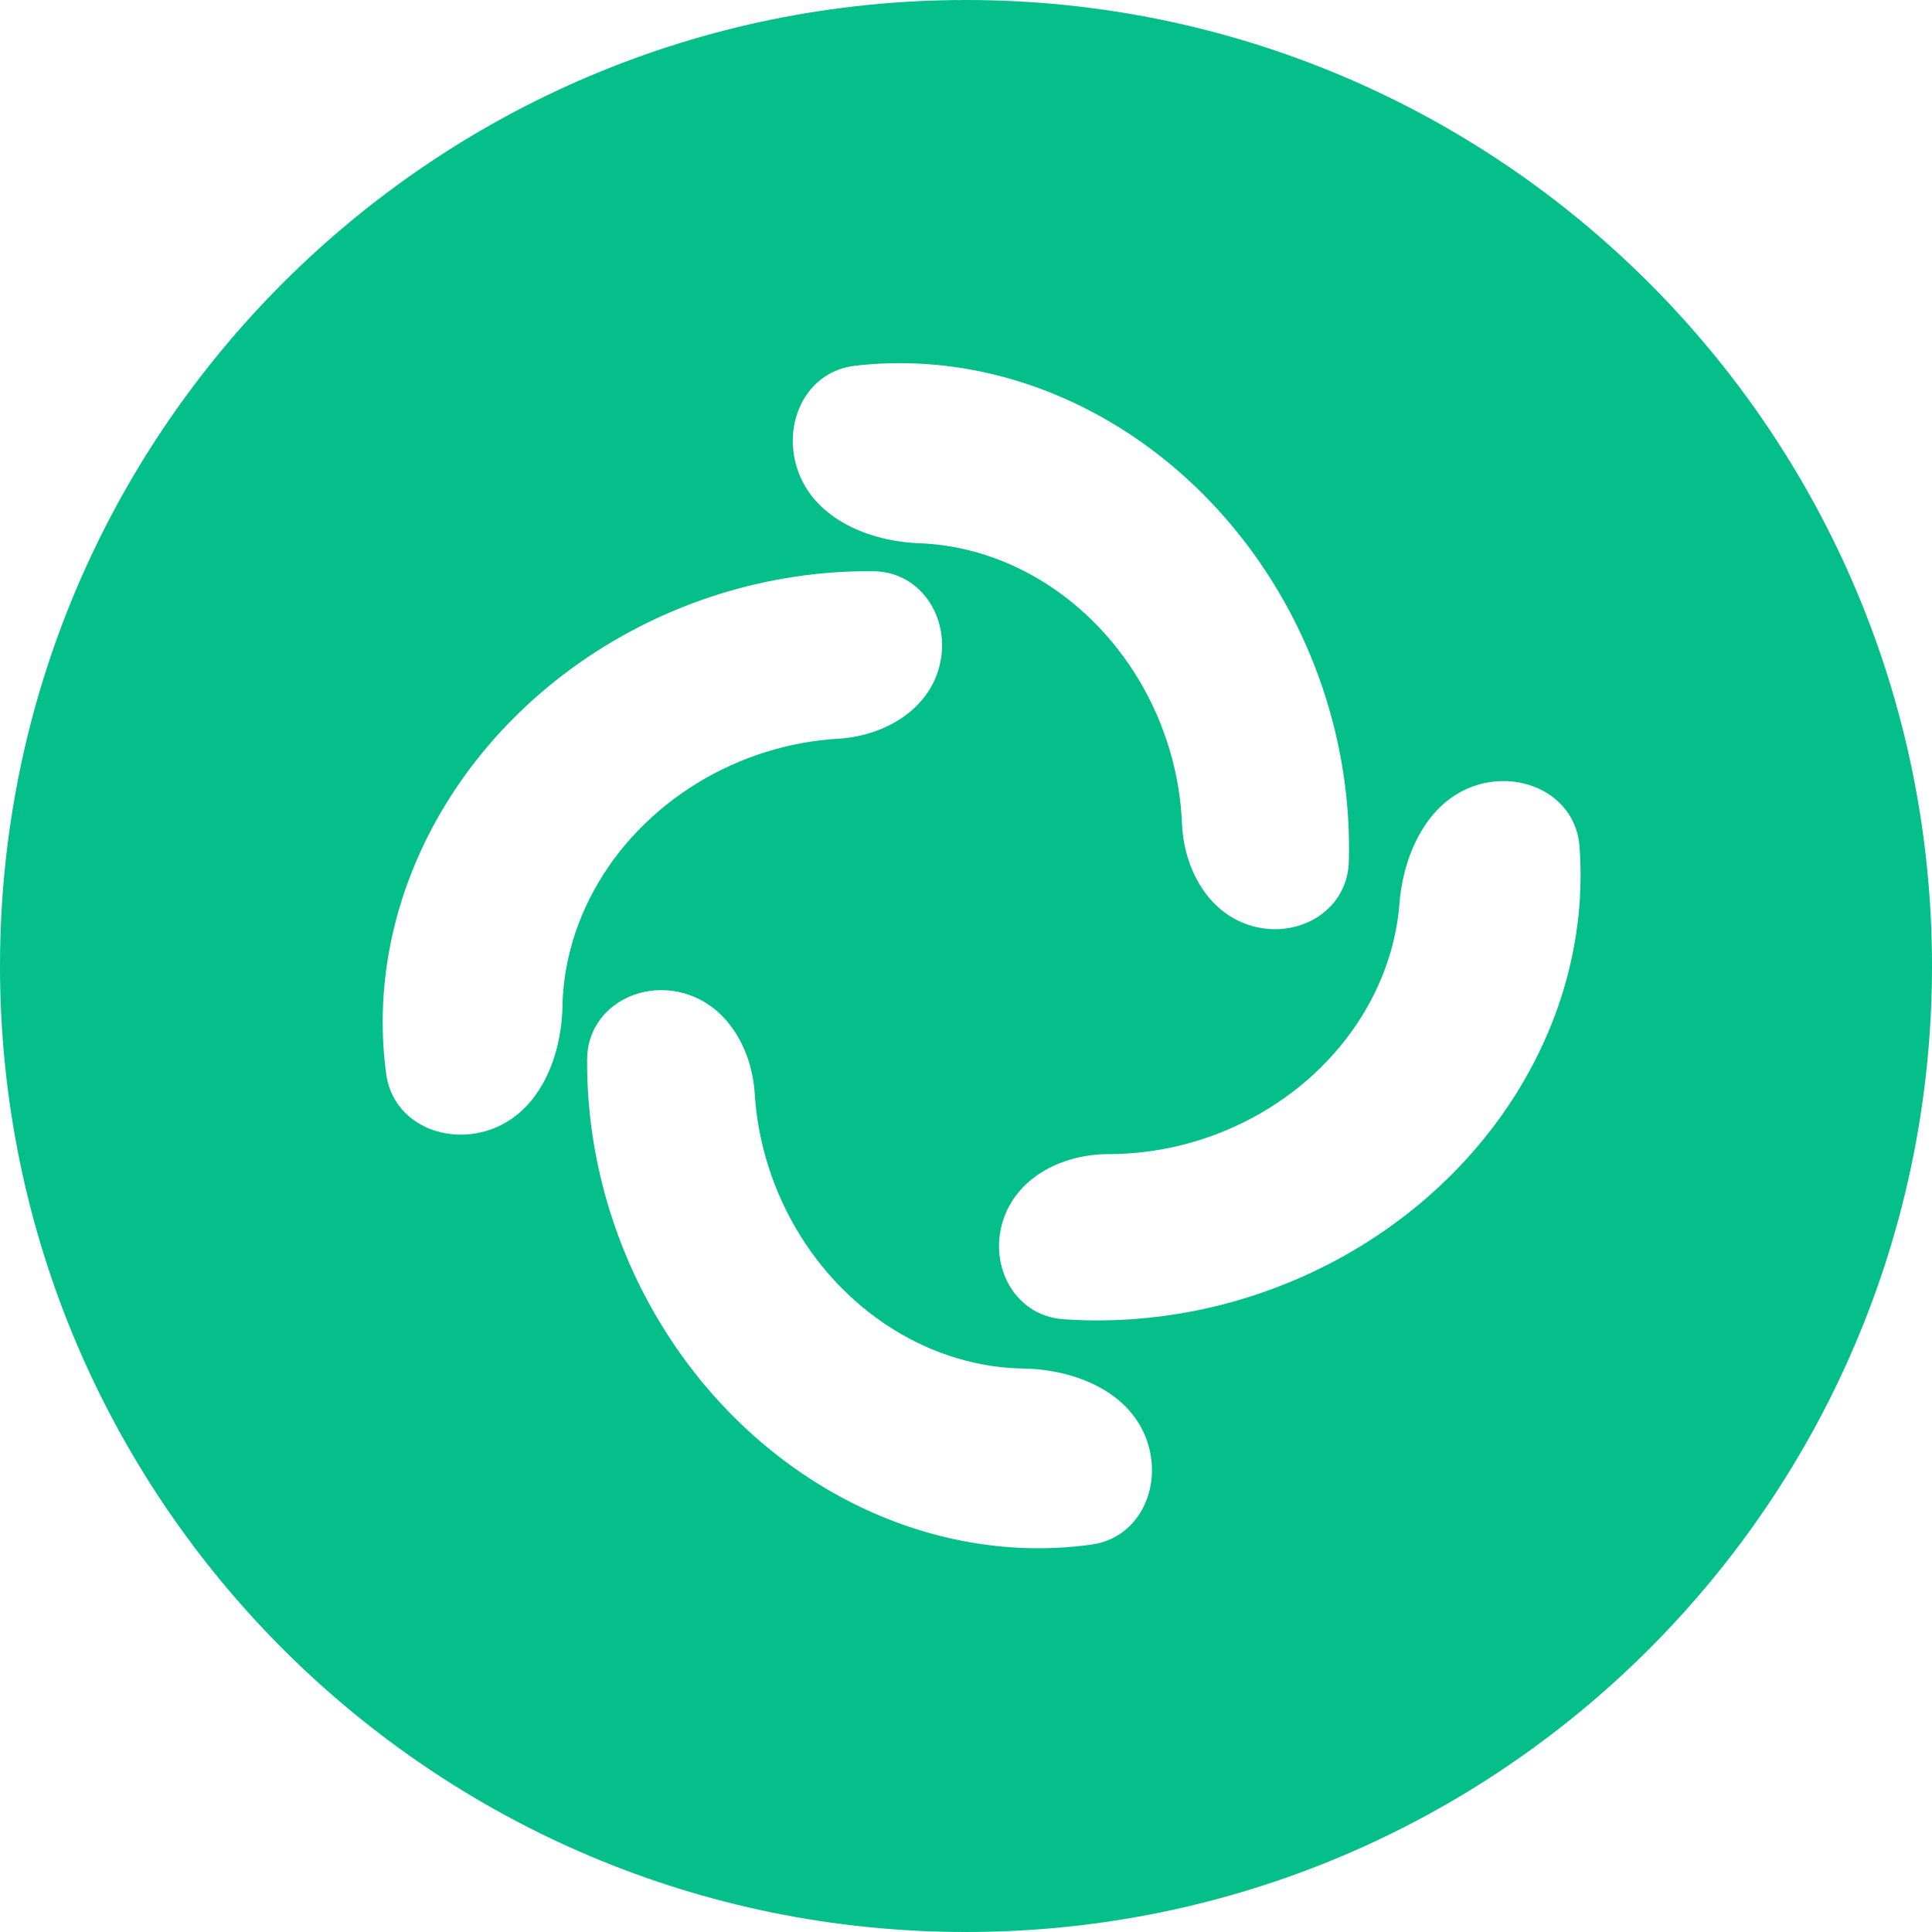
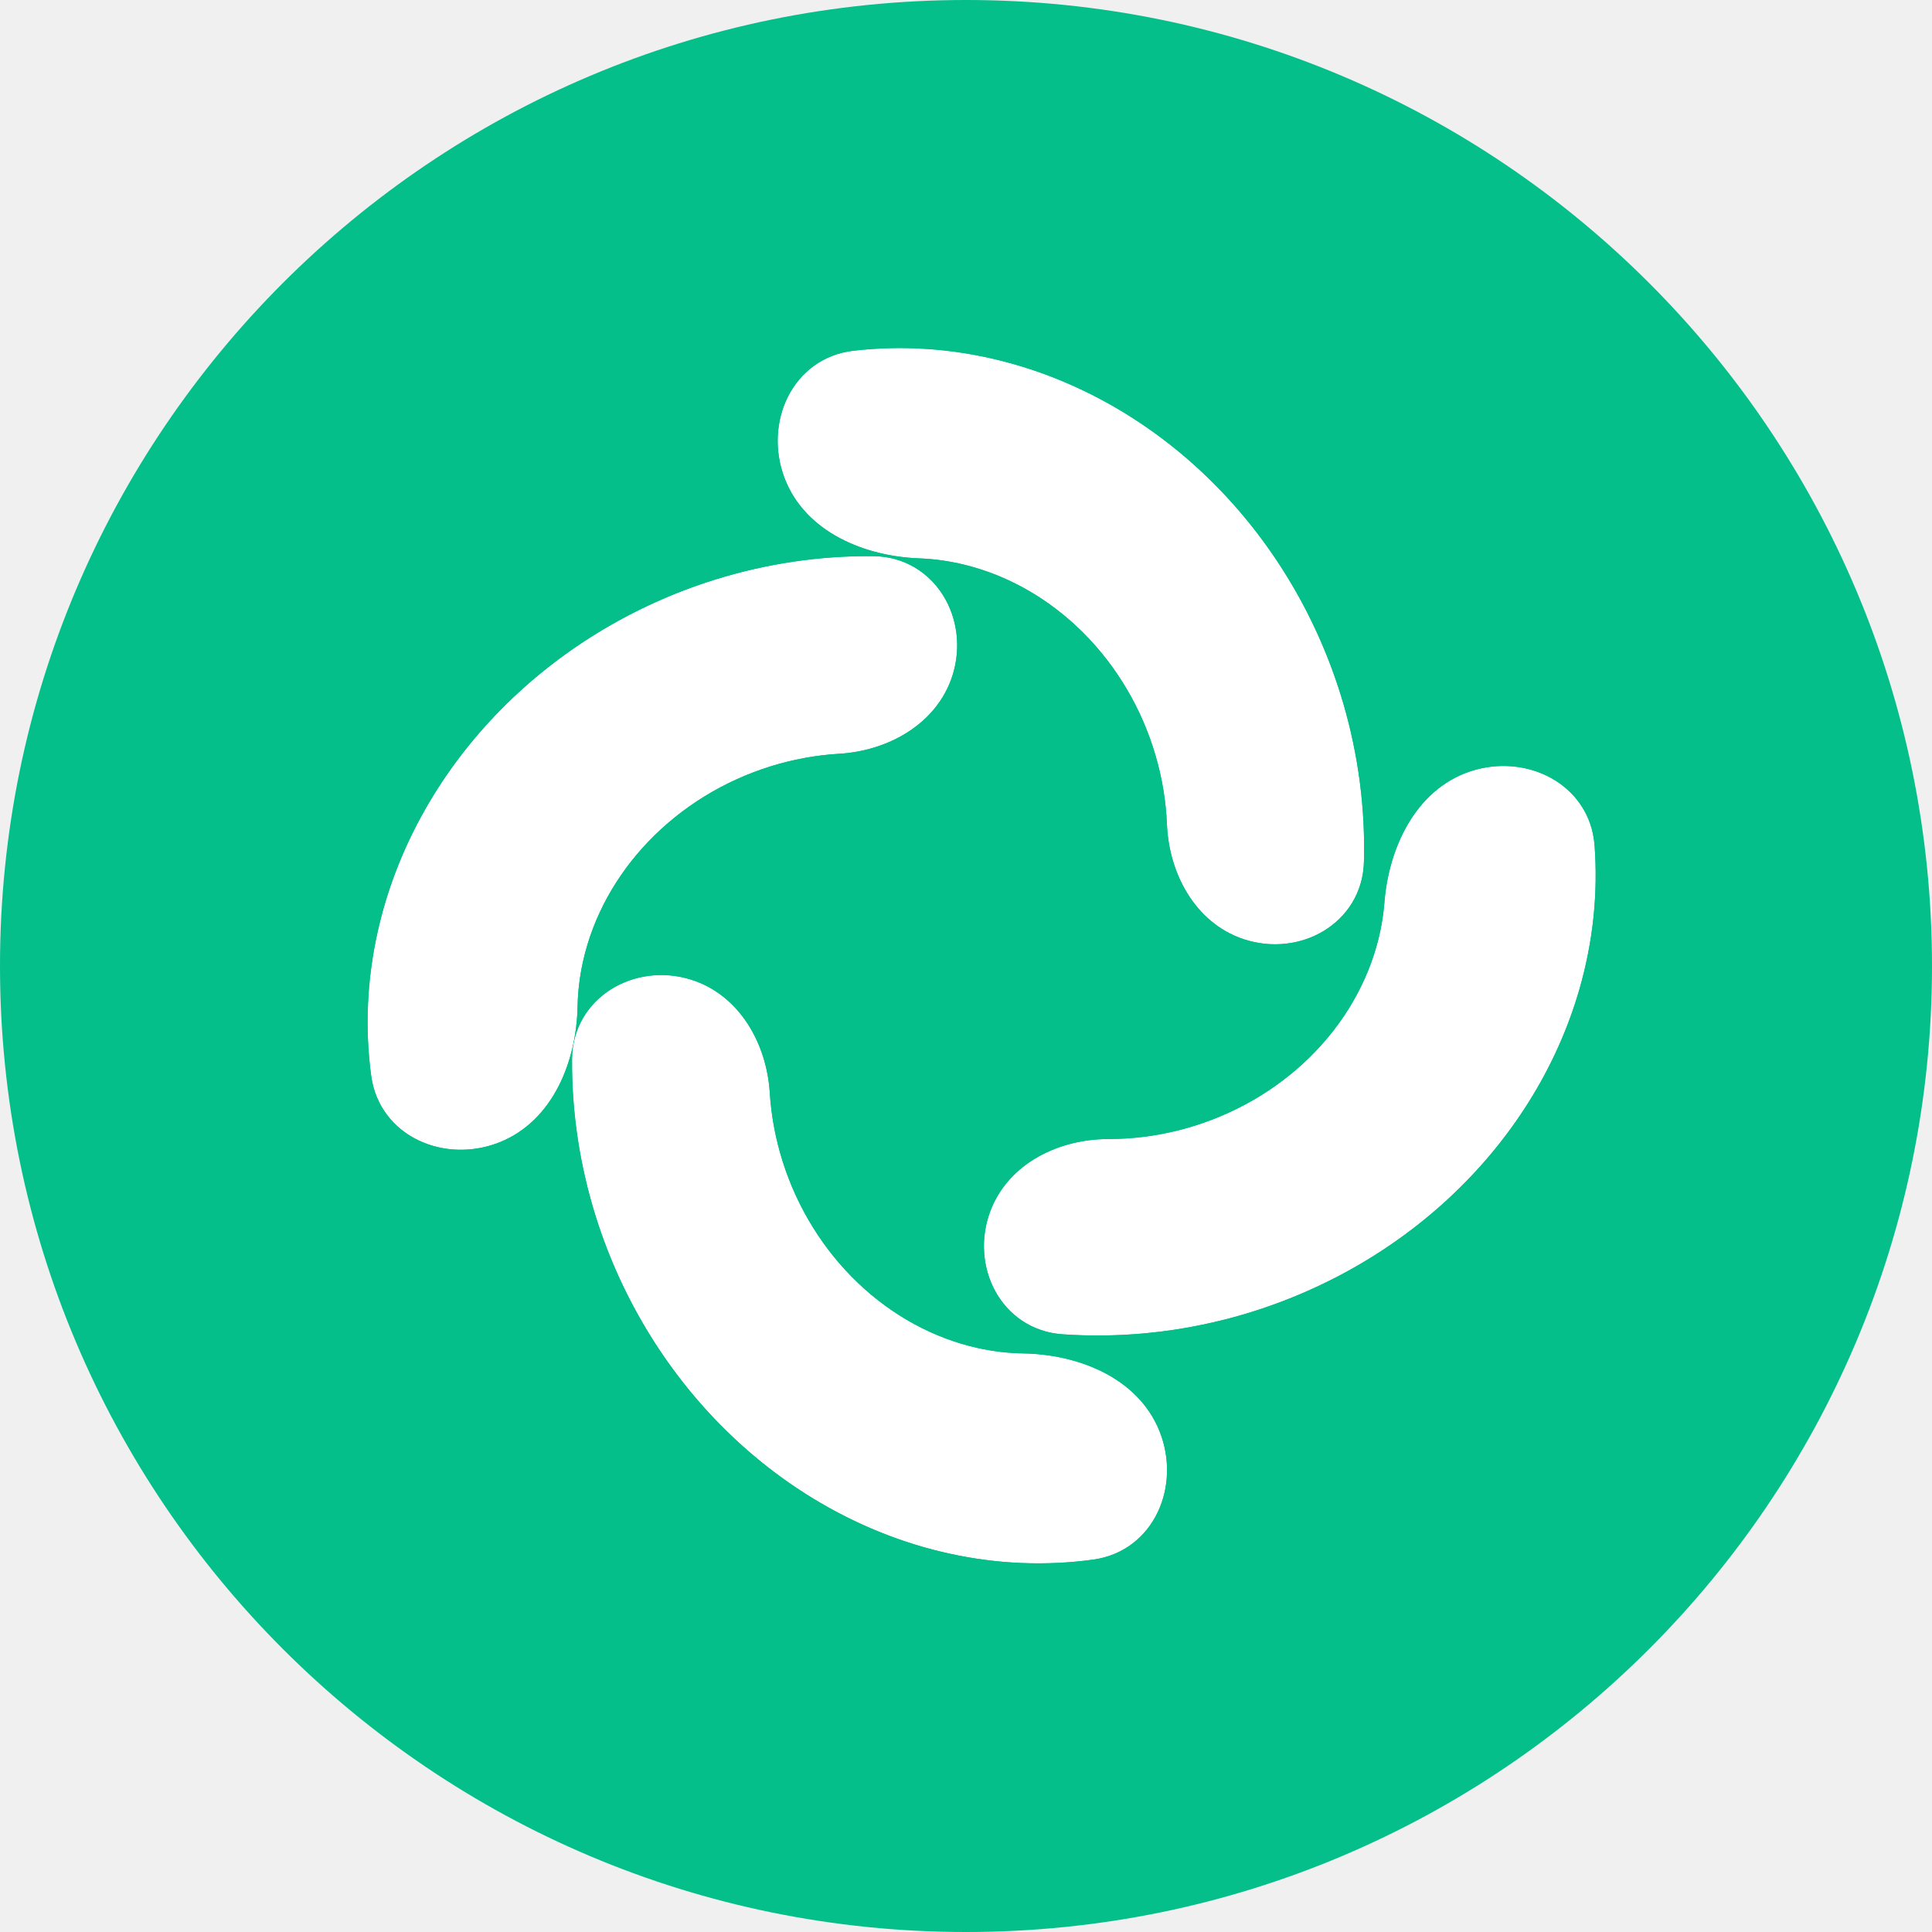
<svg xmlns="http://www.w3.org/2000/svg" width="128" height="128" viewBox="0 0 128 128" fill="none">
-   <g clip-path="url(#clip0_117_4)">
-     <rect width="128" height="128" fill="white" />
-     <circle cx="64" cy="64" r="64" fill="#04BF8A" />
-     <mask id="path-2-inside-1_117_4" fill="white">
-       <path d="M32.71 74.757C29.612 75.978 26.031 74.447 25.585 71.147C25.175 68.119 25.311 65 26.004 61.917C27.152 56.806 29.784 51.992 33.606 48.011C37.429 44.029 42.294 41.034 47.661 39.358C50.998 38.317 54.447 37.81 57.86 37.846C61.184 37.881 63.153 41.262 62.156 44.433V44.433C61.287 47.201 58.433 48.769 55.537 48.941C53.926 49.036 52.313 49.331 50.742 49.821C47.499 50.834 44.56 52.643 42.25 55.049C39.941 57.455 38.351 60.363 37.657 63.451C37.418 64.514 37.288 65.584 37.267 66.647C37.201 69.977 35.808 73.535 32.71 74.757V74.757Z" />
+   <g clip-path="url(#clip0_21_40)">
+     <mask id="mask0_21_40" style="mask-type:luminance" maskUnits="userSpaceOnUse" x="0" y="0" width="128" height="128">
+       <path d="M128 0H0V128H128V0Z" fill="white" />
    </mask>
-     <path d="M32.71 74.757C29.612 75.978 26.031 74.447 25.585 71.147C25.175 68.119 25.311 65 26.004 61.917C27.152 56.806 29.784 51.992 33.606 48.011C37.429 44.029 42.294 41.034 47.661 39.358C50.998 38.317 54.447 37.81 57.86 37.846C61.184 37.881 63.153 41.262 62.156 44.433V44.433C61.287 47.201 58.433 48.769 55.537 48.941C53.926 49.036 52.313 49.331 50.742 49.821C47.499 50.834 44.56 52.643 42.25 55.049C39.941 57.455 38.351 60.363 37.657 63.451C37.418 64.514 37.288 65.584 37.267 66.647C37.201 69.977 35.808 73.535 32.71 74.757V74.757Z" fill="white" stroke="white" stroke-width="2" mask="url(#path-2-inside-1_117_4)" />
-     <mask id="path-3-inside-2_117_4" fill="white">
-       <path d="M52.904 31.294C51.737 28.174 53.331 24.622 56.638 24.233C59.673 23.877 62.789 24.069 65.86 24.816C70.95 26.055 75.716 28.77 79.629 32.663C83.543 36.555 86.451 41.472 88.032 46.868C89.014 50.223 89.46 53.681 89.364 57.092C89.27 60.416 85.855 62.324 82.701 61.272V61.272C79.95 60.353 78.432 57.472 78.311 54.574C78.244 52.961 77.979 51.343 77.516 49.764C76.561 46.503 74.804 43.533 72.439 41.181C70.075 38.829 67.195 37.188 64.12 36.44C63.061 36.182 61.993 36.034 60.931 35.994C57.603 35.869 54.07 34.413 52.904 31.294V31.294Z" />
-     </mask>
-     <path d="M52.904 31.294C51.737 28.174 53.331 24.622 56.638 24.233C59.673 23.877 62.789 24.069 65.86 24.816C70.95 26.055 75.716 28.77 79.629 32.663C83.543 36.555 86.451 41.472 88.032 46.868C89.014 50.223 89.46 53.681 89.364 57.092C89.27 60.416 85.855 62.324 82.701 61.272V61.272C79.95 60.353 78.432 57.472 78.311 54.574C78.244 52.961 77.979 51.343 77.516 49.764C76.561 46.503 74.804 43.533 72.439 41.181C70.075 38.829 67.195 37.188 64.12 36.44C63.061 36.182 61.993 36.034 60.931 35.994C57.603 35.869 54.07 34.413 52.904 31.294V31.294Z" fill="white" stroke="white" stroke-width="2" mask="url(#path-3-inside-2_117_4)" />
-     <mask id="path-4-inside-3_117_4" fill="white">
-       <path d="M97.747 52.046C100.912 51.01 104.395 52.75 104.646 56.071C104.876 59.118 104.554 62.223 103.68 65.26C102.231 70.294 99.319 74.943 95.267 78.692C91.216 82.44 86.182 85.141 80.725 86.496C77.332 87.338 73.859 87.64 70.454 87.402C67.138 87.17 65.373 83.678 66.556 80.571V80.571C67.588 77.86 70.529 76.464 73.43 76.464C75.044 76.464 76.672 76.266 78.269 75.869C81.567 75.05 84.608 73.418 87.056 71.154C89.504 68.889 91.263 66.08 92.139 63.038C92.44 61.991 92.633 60.931 92.717 59.871C92.98 56.551 94.582 53.082 97.747 52.046V52.046Z" />
-     </mask>
-     <path d="M97.747 52.046C100.912 51.01 104.395 52.75 104.646 56.071C104.876 59.118 104.554 62.223 103.68 65.26C102.231 70.294 99.319 74.943 95.267 78.692C91.216 82.44 86.182 85.141 80.725 86.496C77.332 87.338 73.859 87.64 70.454 87.402C67.138 87.17 65.373 83.678 66.556 80.571V80.571C67.588 77.86 70.529 76.464 73.43 76.464C75.044 76.464 76.672 76.266 78.269 75.869C81.567 75.05 84.608 73.418 87.056 71.154C89.504 68.889 91.263 66.08 92.139 63.038C92.44 61.991 92.633 60.931 92.717 59.871C92.98 56.551 94.582 53.082 97.747 52.046V52.046Z" fill="white" stroke="white" stroke-width="2" mask="url(#path-4-inside-3_117_4)" />
-     <mask id="path-5-inside-4_117_4" fill="white">
-       <path d="M75.895 95.197C77.127 98.291 75.608 101.876 72.31 102.334C69.283 102.755 66.164 102.628 63.078 101.946C57.963 100.815 53.141 98.2 49.146 94.391C45.151 90.582 42.14 85.727 40.446 80.365C39.393 77.033 38.875 73.585 38.899 70.172C38.923 66.848 42.297 64.868 45.472 65.853V65.853C48.243 66.714 49.821 69.562 50.002 72.457C50.103 74.068 50.403 75.68 50.899 77.249C51.922 80.489 53.742 83.422 56.155 85.723C58.569 88.025 61.482 89.605 64.573 90.288C65.637 90.523 66.707 90.649 67.77 90.667C71.1 90.722 74.663 92.103 75.895 95.197V95.197Z" />
-     </mask>
-     <path d="M75.895 95.197C77.127 98.291 75.608 101.876 72.31 102.334C69.283 102.755 66.164 102.628 63.078 101.946C57.963 100.815 53.141 98.2 49.146 94.391C45.151 90.582 42.14 85.727 40.446 80.365C39.393 77.033 38.875 73.585 38.899 70.172C38.923 66.848 42.297 64.868 45.472 65.853V65.853C48.243 66.714 49.821 69.562 50.002 72.457C50.103 74.068 50.403 75.68 50.899 77.249C51.922 80.489 53.742 83.422 56.155 85.723C58.569 88.025 61.482 89.605 64.573 90.288C65.637 90.523 66.707 90.649 67.77 90.667C71.1 90.722 74.663 92.103 75.895 95.197V95.197Z" fill="white" stroke="white" stroke-width="2" mask="url(#path-5-inside-4_117_4)" />
+     <g mask="url(#mask0_21_40)">
+       <path d="M64 128C99.346 128 128 99.346 128 64C128 28.654 99.346 0 64 0C28.654 0 0 28.654 0 64C0 99.346 28.654 128 64 128Z" fill="#04BF8A" />
+       <mask id="mask1_21_40" style="mask-type:luminance" maskUnits="userSpaceOnUse" x="24" y="36" width="40" height="41">
+         <path d="M32.71 74.757C29.612 75.978 26.031 74.447 25.584 71.147C25.175 68.119 25.311 65 26.004 61.917C27.152 56.806 29.784 51.992 33.606 48.011C37.429 44.029 42.294 41.034 47.661 39.358C50.998 38.317 54.447 37.81 57.86 37.846C61.184 37.881 63.153 41.262 62.156 44.434C61.286 47.201 58.433 48.769 55.537 48.941C53.926 49.037 52.313 49.331 50.742 49.821C47.499 50.834 44.56 52.643 42.25 55.049C39.94 57.455 38.351 60.363 37.657 63.451C37.418 64.514 37.288 65.585 37.267 66.647C37.201 69.977 35.808 73.535 32.71 74.757Z" fill="white" stroke="white" stroke-width="2" />
+       </mask>
+       <g mask="url(#mask1_21_40)">
+         <path d="M32.71 74.757C29.612 75.978 26.031 74.447 25.584 71.147C25.175 68.119 25.311 65 26.004 61.917C27.152 56.806 29.784 51.992 33.606 48.011C37.429 44.029 42.294 41.034 47.661 39.358C50.998 38.317 54.447 37.81 57.86 37.846C61.184 37.881 63.153 41.262 62.156 44.434C61.286 47.201 58.433 48.769 55.537 48.941C53.926 49.037 52.313 49.331 50.742 49.821C47.499 50.834 44.56 52.643 42.25 55.049C39.94 57.455 38.351 60.363 37.657 63.451C37.418 64.514 37.288 65.585 37.267 66.647C37.201 69.977 35.808 73.535 32.71 74.757Z" fill="white" stroke="white" stroke-width="2" />
+       </g>
+       <mask id="mask2_21_40" style="mask-type:luminance" maskUnits="userSpaceOnUse" x="51" y="23" width="40" height="40">
+         <path d="M52.904 31.293C51.737 28.174 53.331 24.621 56.638 24.233C59.673 23.877 62.789 24.069 65.86 24.816C70.95 26.054 75.716 28.77 79.63 32.663C83.543 36.555 86.451 41.472 88.032 46.868C89.014 50.223 89.46 53.681 89.364 57.092C89.27 60.415 85.855 62.324 82.701 61.271C79.95 60.353 78.432 57.472 78.312 54.574C78.245 52.961 77.979 51.343 77.516 49.764C76.561 46.503 74.804 43.532 72.44 41.181C70.075 38.829 67.195 37.188 64.12 36.44C63.061 36.182 61.993 36.033 60.931 35.994C57.603 35.869 54.07 34.413 52.904 31.293Z" fill="white" stroke="white" stroke-width="2" />
+       </mask>
+       <g mask="url(#mask2_21_40)">
+         <path d="M52.904 31.293C51.737 28.174 53.331 24.621 56.638 24.233C59.673 23.877 62.789 24.069 65.86 24.816C70.95 26.054 75.716 28.77 79.63 32.663C83.543 36.555 86.451 41.472 88.032 46.868C89.014 50.223 89.46 53.681 89.364 57.092C89.27 60.415 85.855 62.324 82.701 61.271C79.95 60.353 78.432 57.472 78.312 54.574C78.245 52.961 77.979 51.343 77.516 49.764C76.561 46.503 74.804 43.532 72.44 41.181C70.075 38.829 67.195 37.188 64.12 36.44C63.061 36.182 61.993 36.033 60.931 35.994C57.603 35.869 54.07 34.413 52.904 31.293Z" fill="white" stroke="white" stroke-width="2" />
+       </g>
+       <mask id="mask3_21_40" style="mask-type:luminance" maskUnits="userSpaceOnUse" x="65" y="50" width="41" height="39">
+         <path d="M97.747 52.046C100.912 51.01 104.395 52.75 104.646 56.071C104.876 59.118 104.554 62.223 103.68 65.26C102.231 70.294 99.319 74.943 95.268 78.692C91.216 82.44 86.182 85.141 80.725 86.496C77.333 87.338 73.859 87.64 70.455 87.402C67.138 87.17 65.373 83.678 66.556 80.571C67.588 77.86 70.53 76.464 73.43 76.464C75.045 76.464 76.672 76.266 78.27 75.869C81.567 75.05 84.608 73.418 87.056 71.154C89.504 68.889 91.263 66.08 92.139 63.038C92.44 61.991 92.633 60.931 92.717 59.871C92.98 56.551 94.582 53.082 97.747 52.046Z" fill="white" stroke="white" stroke-width="2" />
+       </mask>
+       <g mask="url(#mask3_21_40)">
+         <path d="M97.747 52.046C100.912 51.01 104.395 52.75 104.646 56.071C104.876 59.118 104.554 62.223 103.68 65.26C102.231 70.294 99.319 74.943 95.268 78.692C91.216 82.44 86.182 85.141 80.725 86.496C77.333 87.338 73.859 87.64 70.455 87.402C67.138 87.17 65.373 83.678 66.556 80.571C67.588 77.86 70.53 76.464 73.43 76.464C75.045 76.464 76.672 76.266 78.27 75.869C81.567 75.05 84.608 73.418 87.056 71.154C89.504 68.889 91.263 66.08 92.139 63.038C92.44 61.991 92.633 60.931 92.717 59.871C92.98 56.551 94.582 53.082 97.747 52.046Z" fill="white" stroke="white" stroke-width="2" />
+       </g>
+       <mask id="mask4_21_40" style="mask-type:luminance" maskUnits="userSpaceOnUse" x="37" y="64" width="41" height="40">
+         <path d="M75.895 95.197C77.127 98.291 75.608 101.876 72.31 102.334C69.283 102.755 66.164 102.628 63.078 101.946C57.963 100.815 53.141 98.2 49.146 94.391C45.151 90.582 42.14 85.727 40.446 80.365C39.393 77.033 38.875 73.585 38.899 70.172C38.923 66.848 42.297 64.868 45.472 65.853C48.243 66.714 49.82 69.562 50.002 72.457C50.103 74.068 50.403 75.68 50.899 77.249C51.922 80.489 53.742 83.422 56.155 85.723C58.569 88.025 61.482 89.605 64.573 90.288C65.637 90.523 66.707 90.649 67.77 90.667C71.1 90.722 74.663 92.103 75.895 95.197Z" fill="white" stroke="white" stroke-width="2" />
+       </mask>
+       <g mask="url(#mask4_21_40)">
+         <path d="M75.895 95.197C77.127 98.291 75.608 101.876 72.31 102.334C69.283 102.755 66.164 102.628 63.078 101.946C57.963 100.815 53.141 98.2 49.146 94.391C45.151 90.582 42.14 85.727 40.446 80.365C39.393 77.033 38.875 73.585 38.899 70.172C38.923 66.848 42.297 64.868 45.472 65.853C48.243 66.714 49.82 69.562 50.002 72.457C50.103 74.068 50.403 75.68 50.899 77.249C51.922 80.489 53.742 83.422 56.155 85.723C58.569 88.025 61.482 89.605 64.573 90.288C65.637 90.523 66.707 90.649 67.77 90.667C71.1 90.722 74.663 92.103 75.895 95.197Z" fill="white" stroke="white" stroke-width="2" />
+       </g>
+     </g>
  </g>
  <defs>
-     <clipPath id="clip0_117_4">
+     <clipPath id="clip0_21_40">
      <rect width="128" height="128" fill="white" />
    </clipPath>
  </defs>
</svg>
